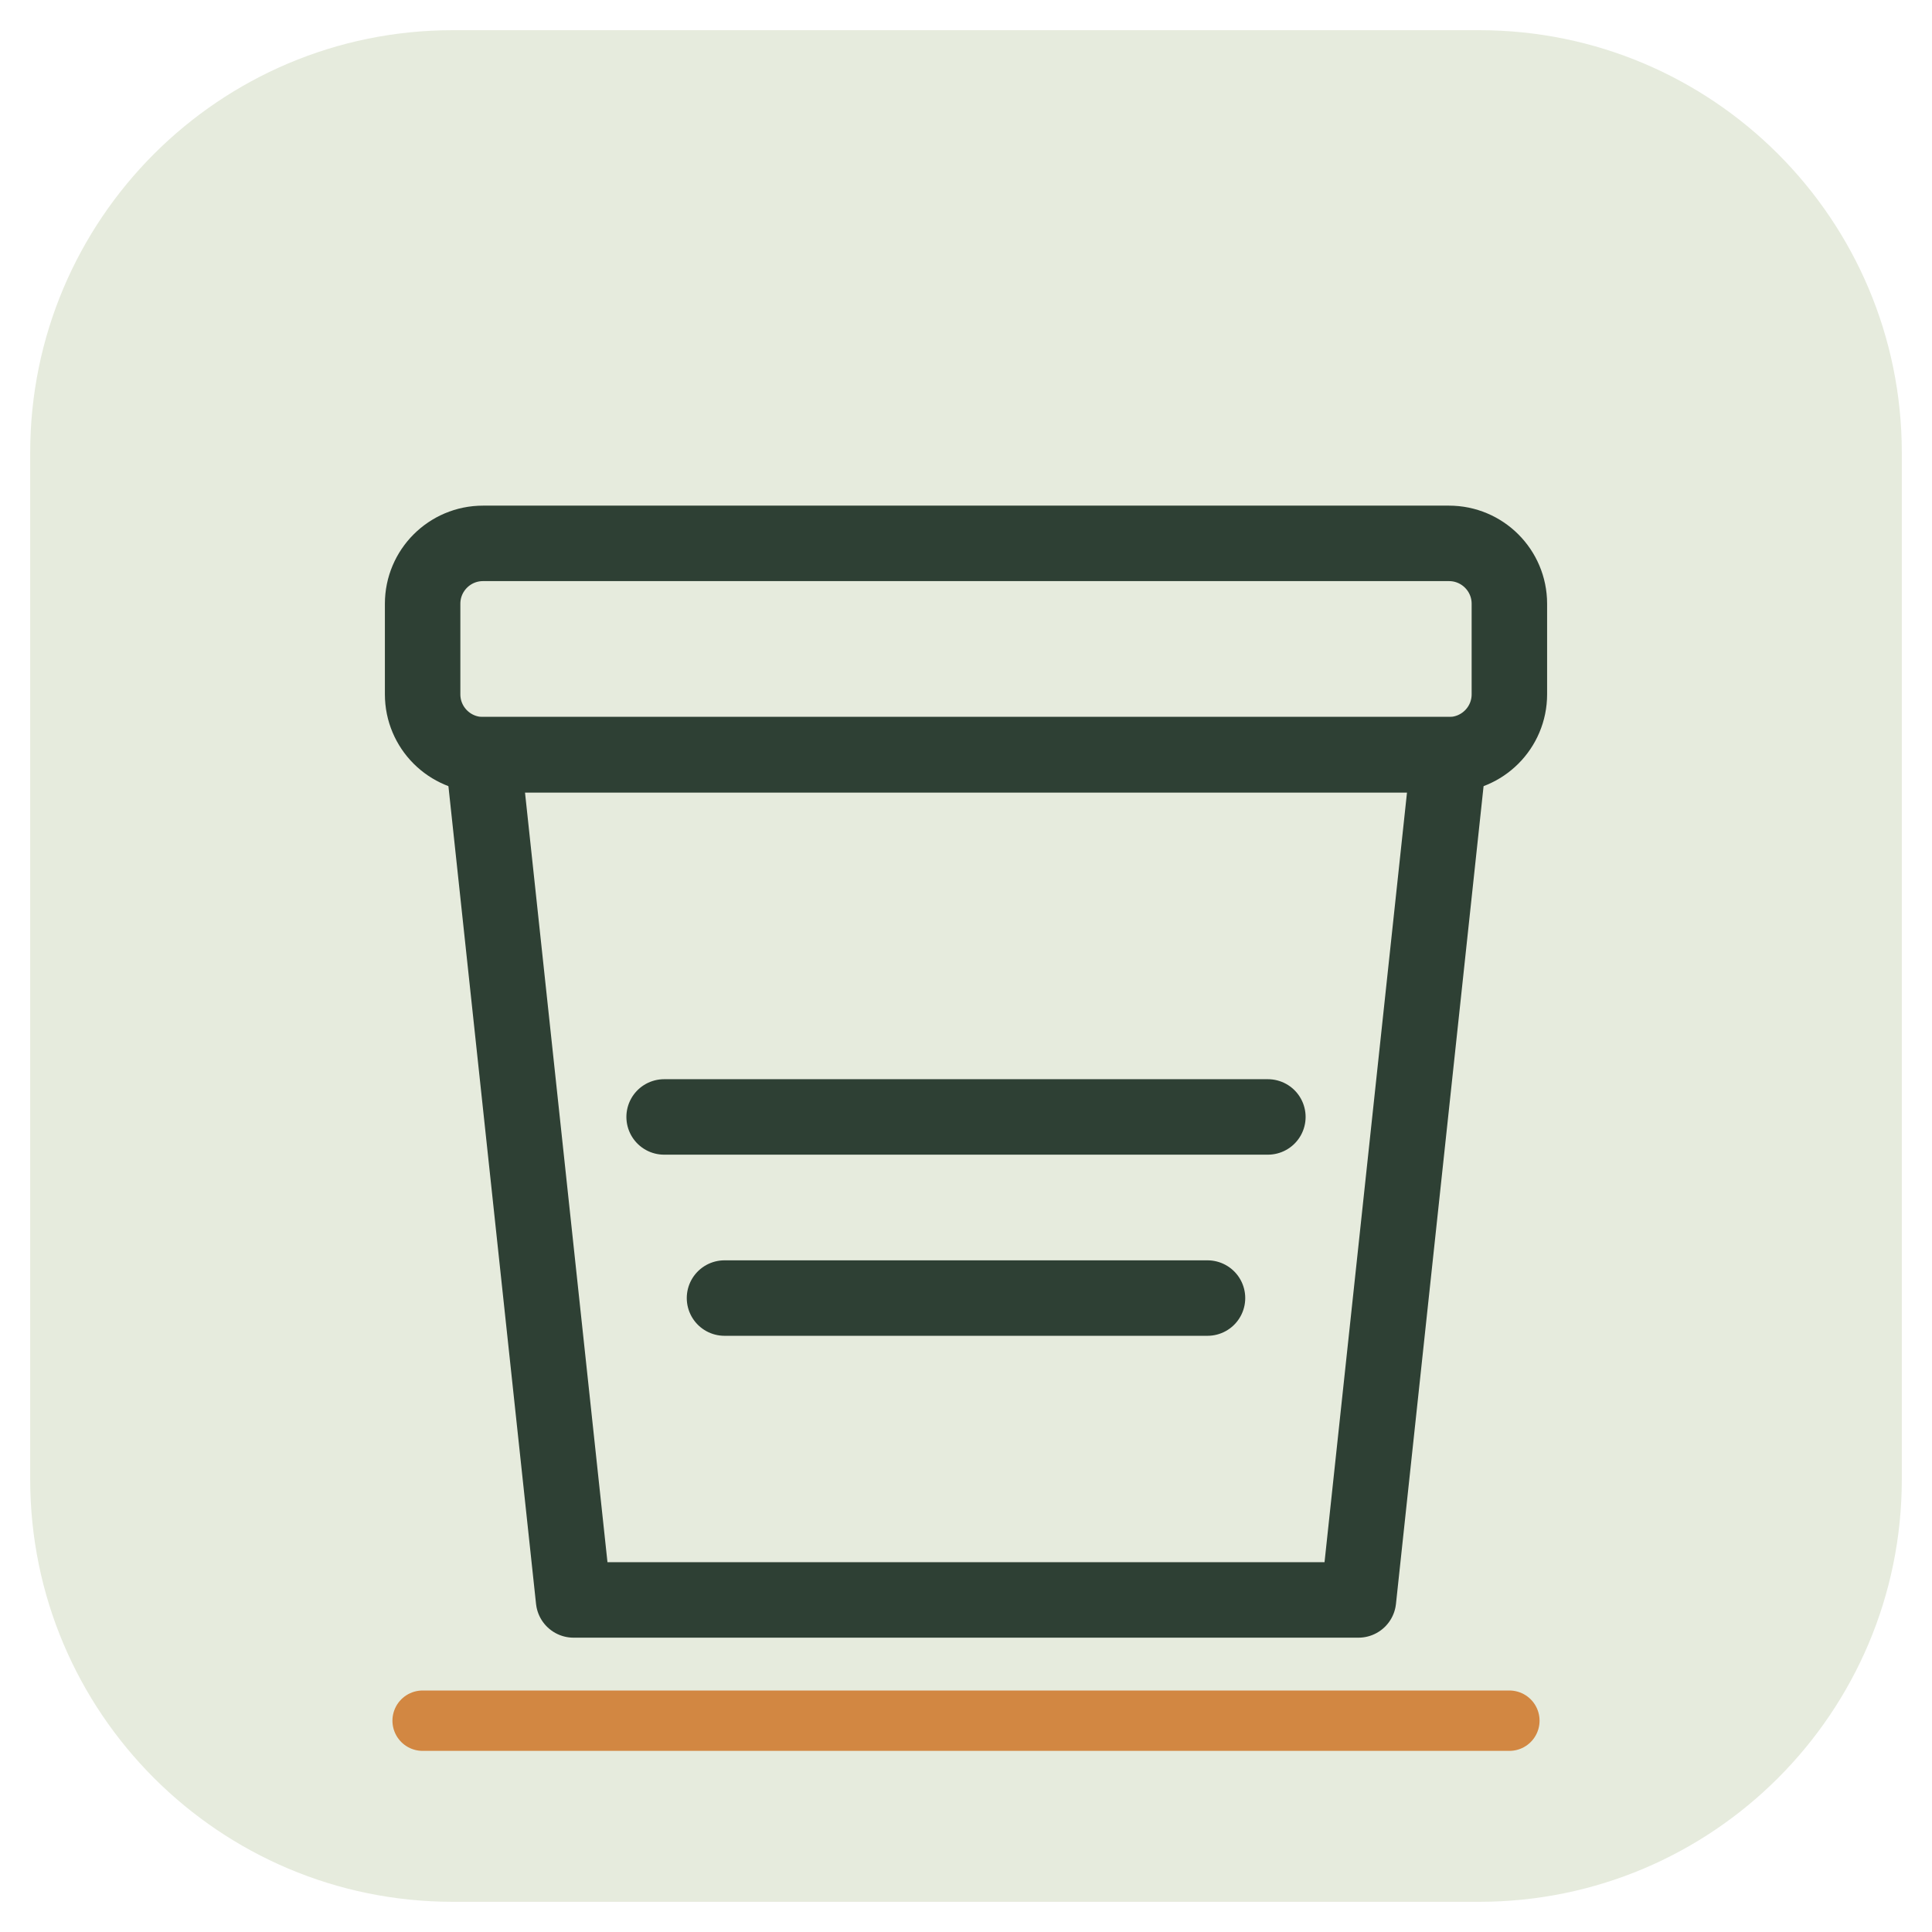
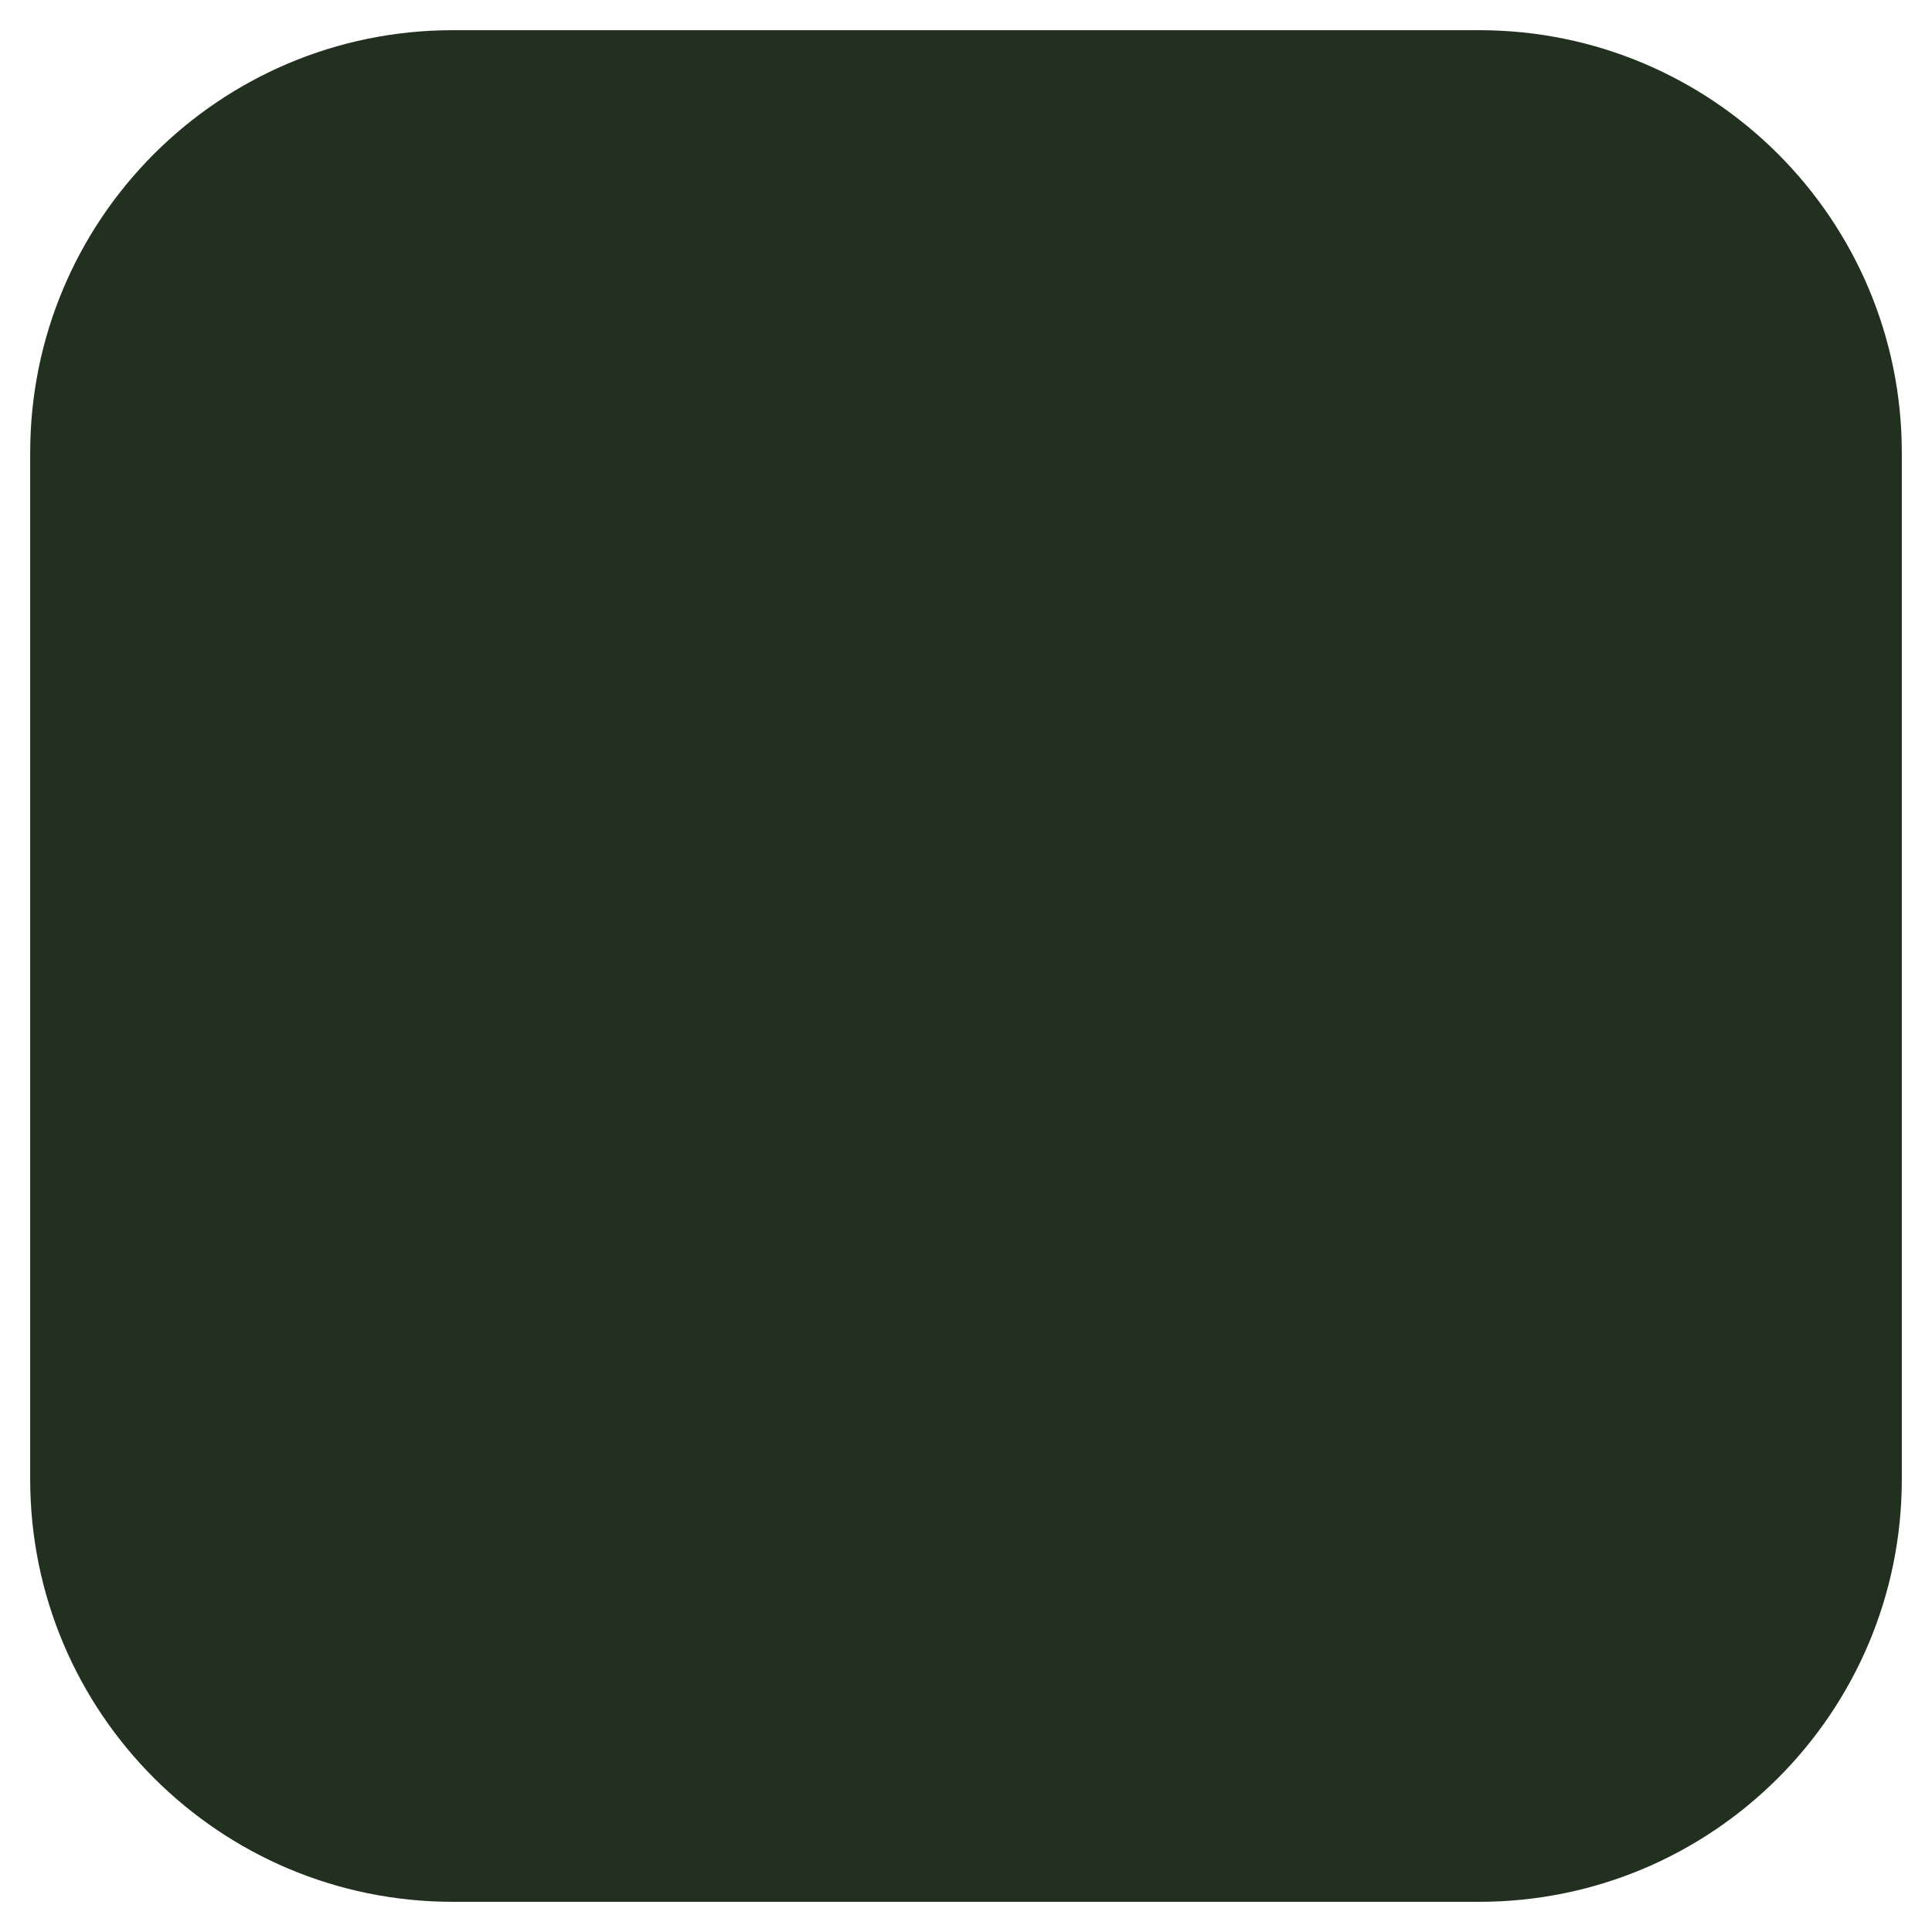
- <svg xmlns="http://www.w3.org/2000/svg" width="64" height="64" viewBox="0 0 64 64" role="img" aria-label="w-joghurt" color="#2E4034">
-   <rect x="1" y="1" width="62" height="62" rx="14" fill="#E6EBDD" />
+ <svg xmlns="http://www.w3.org/2000/svg" width="64" height="64" viewBox="0 0 64 64" role="img" aria-label="w-joghurt" color="#22301F">
+   <rect x="1" y="1" width="62" height="62" rx="14" fill="#22301F" />
  <g stroke="currentColor" fill="none" stroke-width="2.5" stroke-linecap="round" stroke-linejoin="round">
    <path d="M16 25h32l-3 28H19z" />
    <rect x="14" y="18" width="36" height="7" rx="2" />
    <path d="M22 37h20M24 43h16" />
  </g>
-   <path d="M14 57h36" stroke="#D28742" stroke-width="2" stroke-linecap="round" />
+   <path d="M14 57h36" stroke="#22301F" stroke-width="2" stroke-linecap="round" />
</svg>
